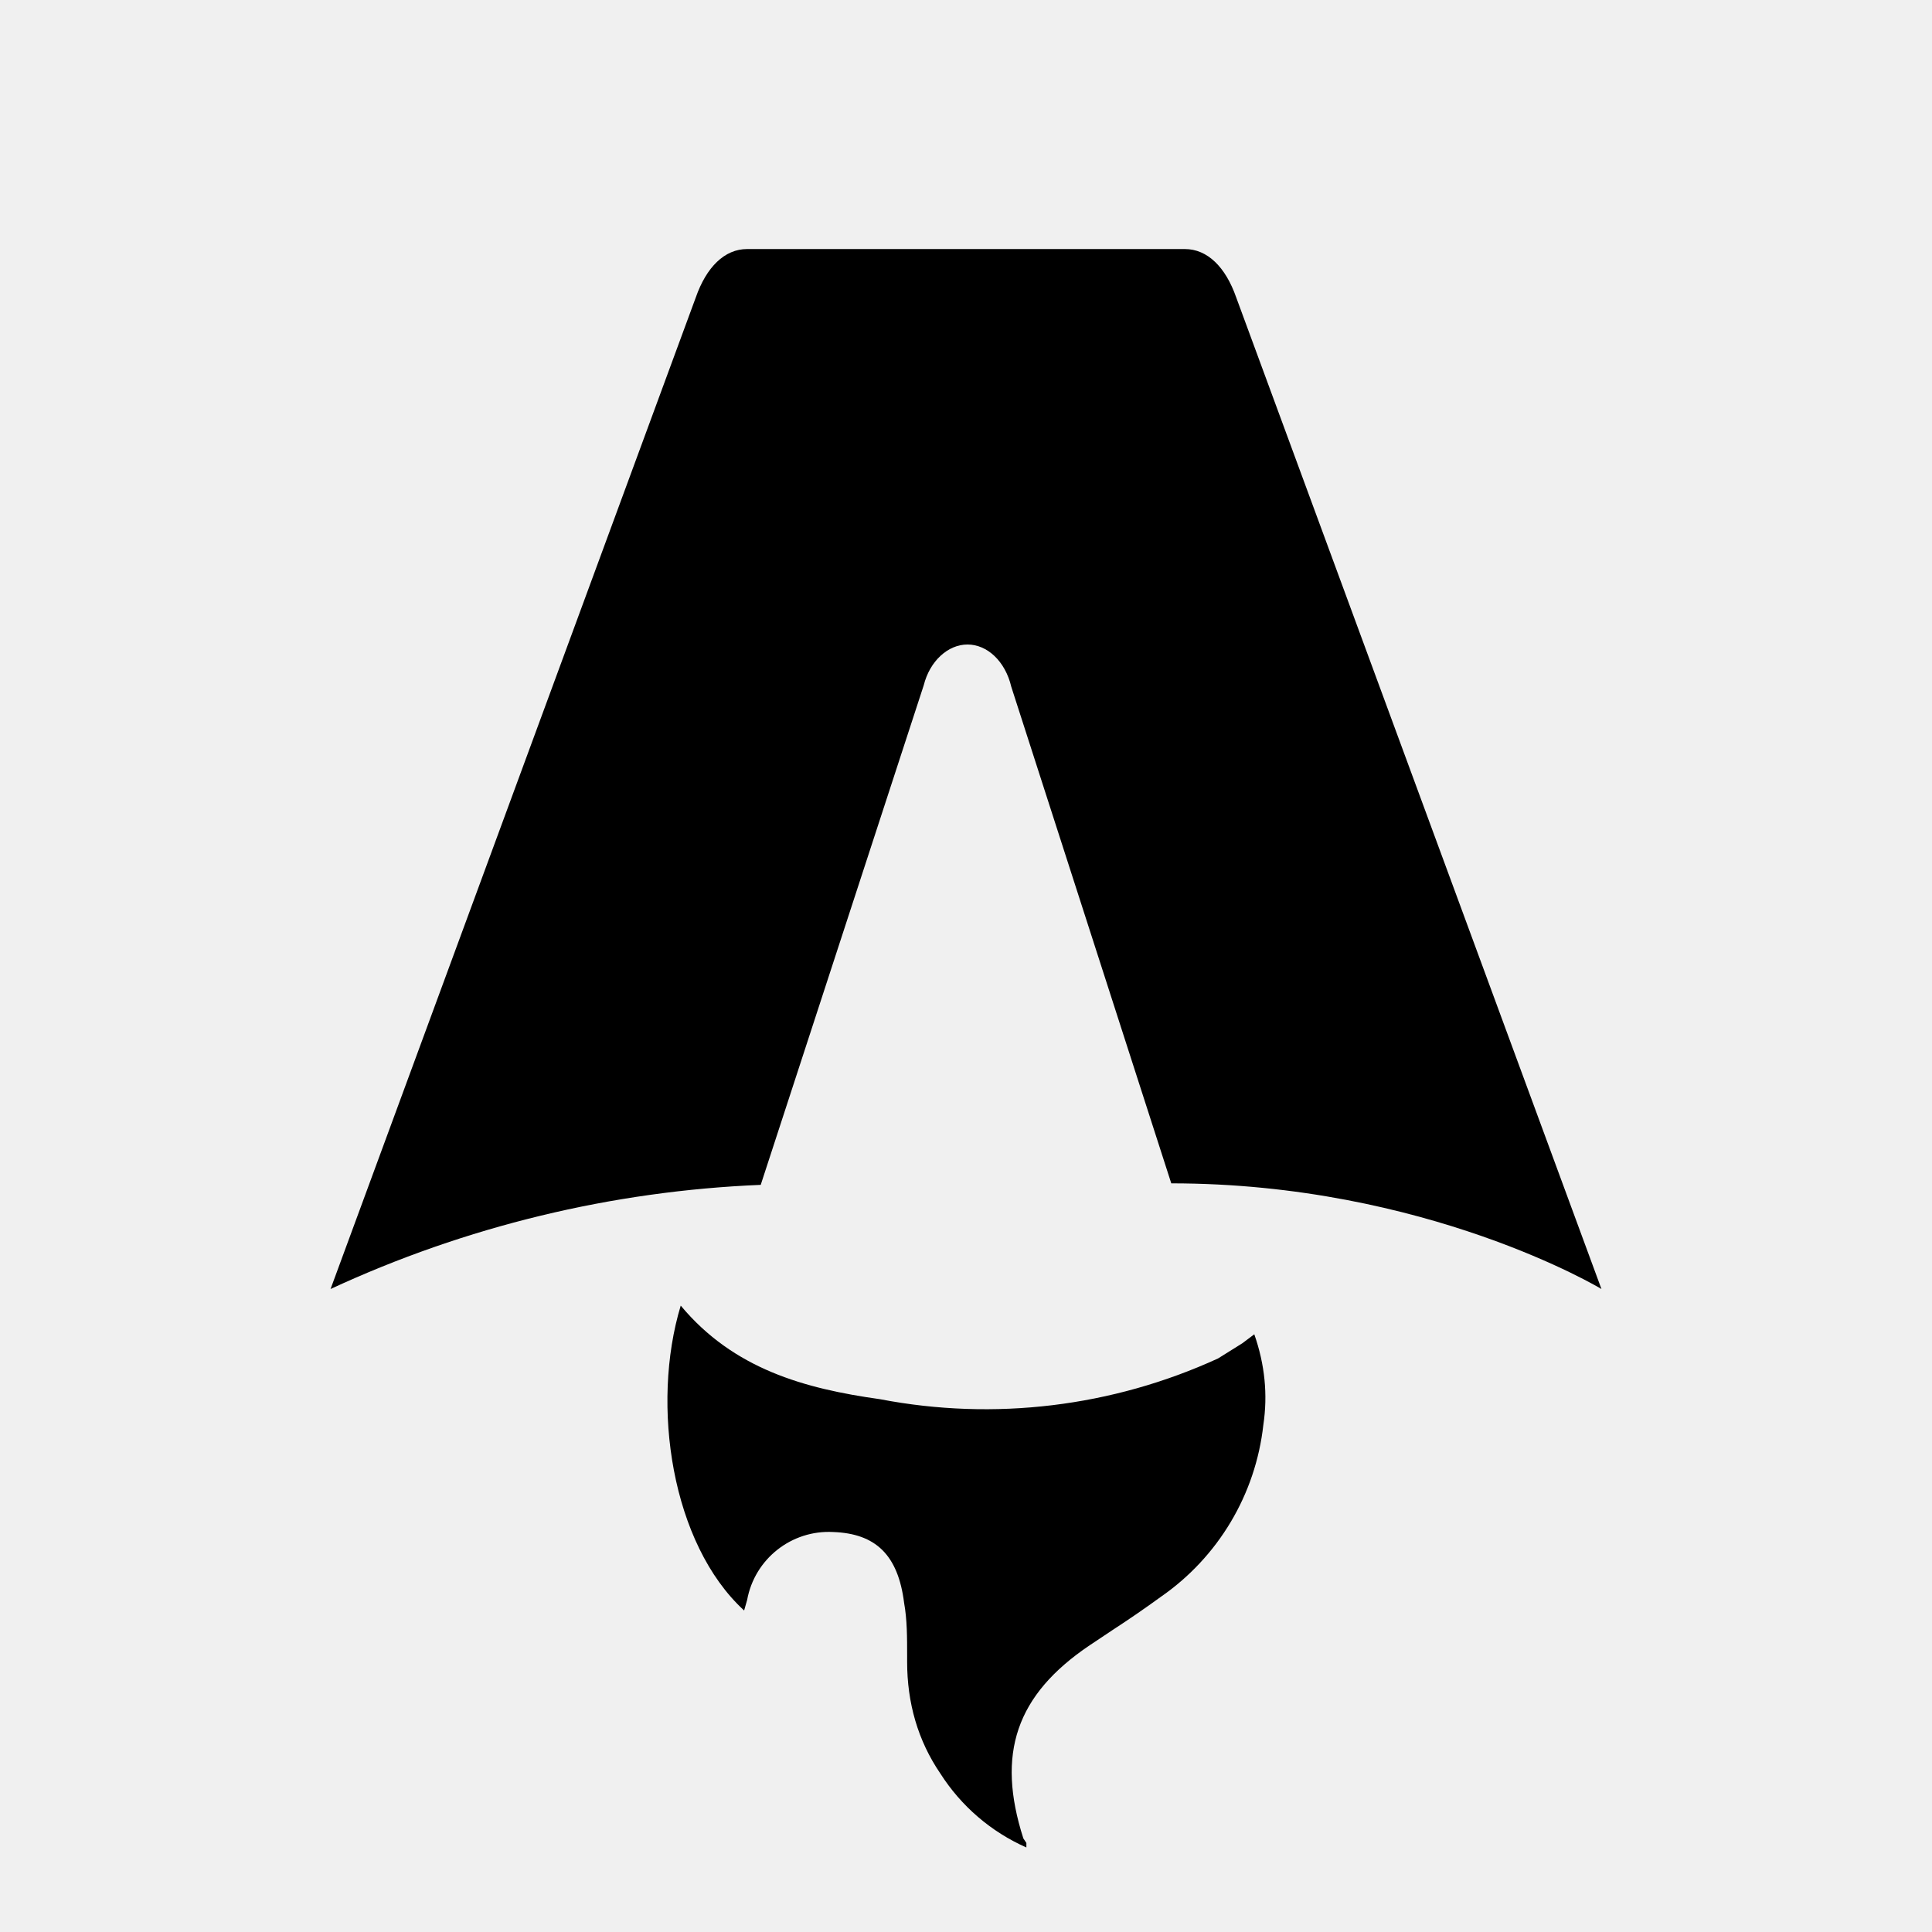
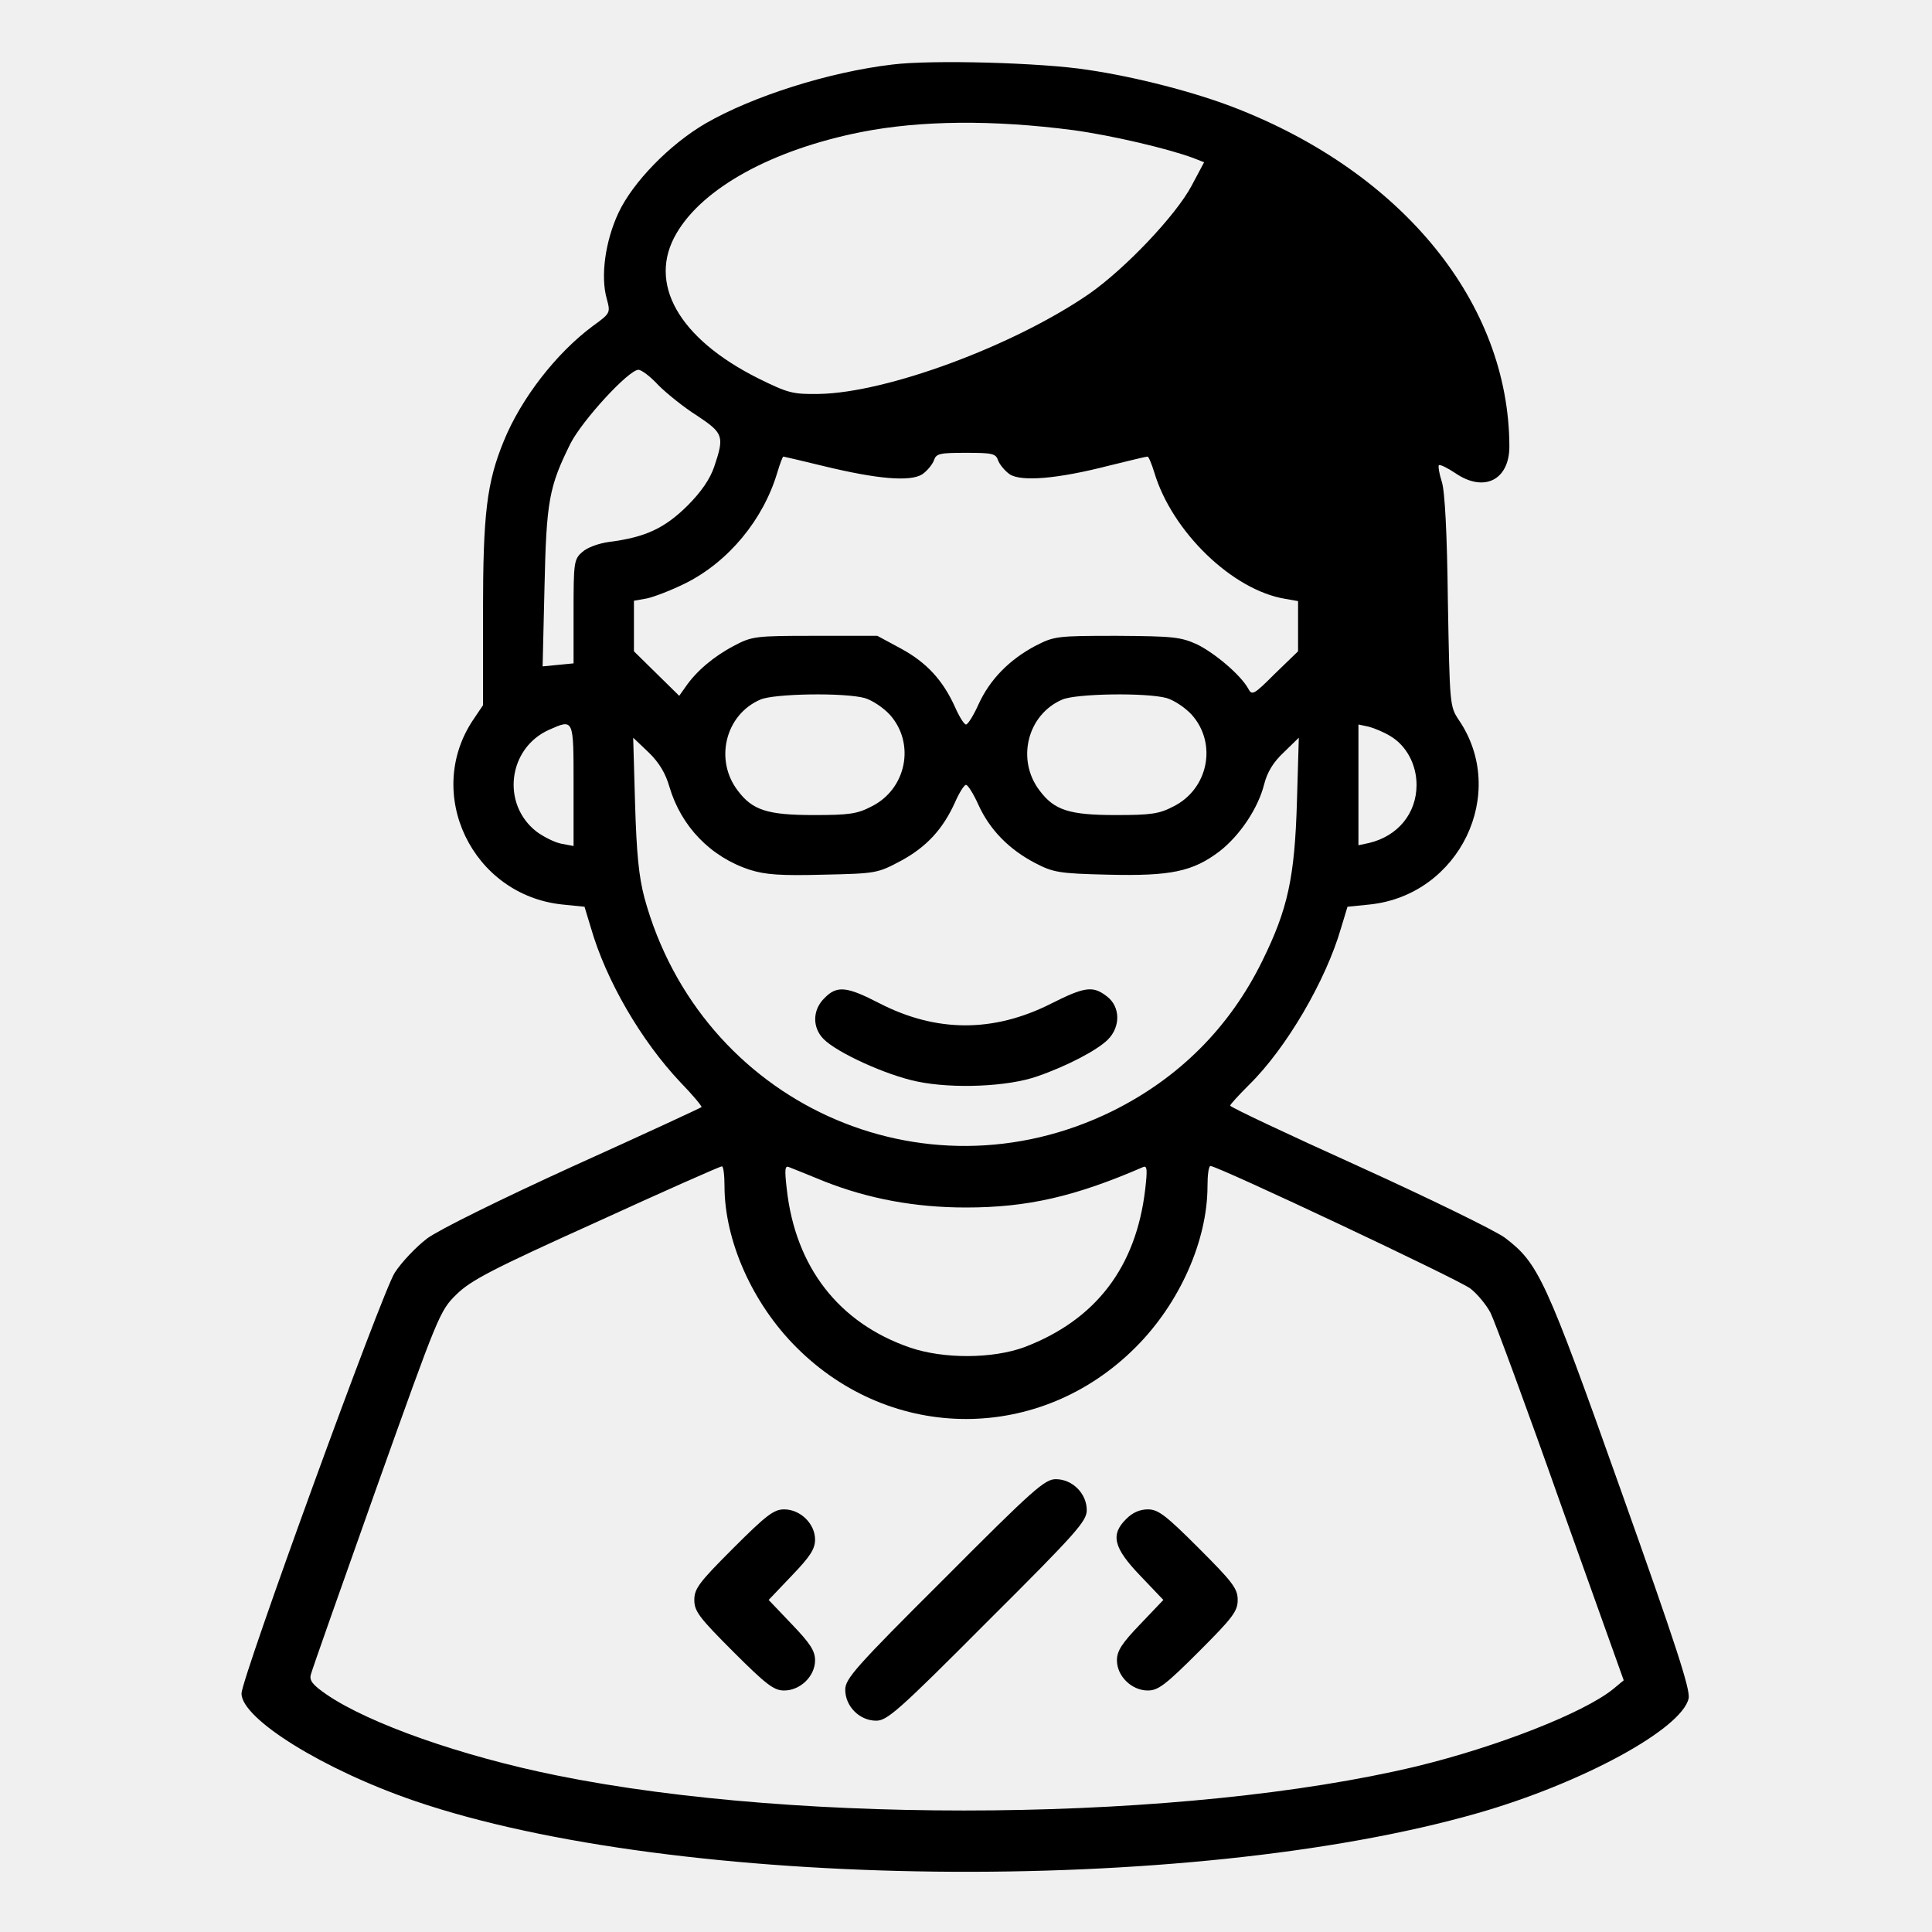
- <svg xmlns="http://www.w3.org/2000/svg" fill="none" viewBox="0 0 128 128">
-   <path d="M50.4 78.5a75.1 75.1 0 0 0-28.5 6.9l24.2-65.7c.7-2 1.9-3.2 3.4-3.2h29c1.5 0 2.7 1.2 3.4 3.2l24.2 65.7s-11.6-7-28.5-7L67 45.5c-.4-1.7-1.6-2.8-2.9-2.8-1.3 0-2.5 1.1-2.9 2.7L50.4 78.5Zm-1.1 28.2Zm-4.2-20.2c-2 6.6-.6 15.8 4.2 20.2a17.5 17.5 0 0 1 .2-.7 5.5 5.5 0 0 1 5.7-4.5c2.8.1 4.3 1.5 4.7 4.7.2 1.1.2 2.3.2 3.5v.4c0 2.7.7 5.2 2.2 7.4a13 13 0 0 0 5.7 4.9v-.3l-.2-.3c-1.8-5.6-.5-9.5 4.4-12.8l1.5-1a73 73 0 0 0 3.2-2.2 16 16 0 0 0 6.8-11.4c.3-2 .1-4-.6-6l-.8.6-1.6 1a37 37 0 0 1-22.4 2.7c-5-.7-9.7-2-13.2-6.2Z" />
-   <style>
-         path { fill: #000; }
-         @media (prefers-color-scheme: dark) {
-             path { fill: #FFF; }
-         }
-     </style>
+ <svg xmlns="http://www.w3.org/2000/svg" version="1.0" width="512pt" height="512pt" viewBox="0 0 512 512" preserveAspectRatio="xMidYMid meet">
+   <g transform="translate(0,512) scale(0.1,-0.1)" fill="#000000" stroke="none">
+     <path d="M2365 4949 c-169 -20 -370 -84 -495 -156 -96 -56 -193 -156 -231 -237 -35 -75 -48 -168 -31 -228 10 -37 10 -38 -37 -72 -97 -72 -190 -192 -236 -305 -45 -110 -55 -192 -55 -455 l0 -245 -25 -37 c-133 -196 -4 -466 235 -491 l59 -6 17 -56 c40 -139 133 -299 237 -409 33 -34 58 -64 56 -66 -2 -2 -155 -73 -339 -156 -195 -89 -357 -169 -388 -192 -29 -22 -68 -63 -86 -91 -34 -53 -406 -1075 -406 -1115 0 -67 217 -202 460 -285 691 -236 2047 -252 2816 -32 276 79 541 223 559 304 5 23 -33 140 -180 553 -200 563 -218 600 -307 668 -26 19 -200 104 -387 189 -188 85 -341 157 -341 161 0 3 23 28 50 55 99 97 204 277 244 416 l17 56 59 6 c238 25 368 295 236 489 -24 36 -24 40 -29 315 -2 179 -8 292 -16 316 -7 22 -10 41 -8 44 3 3 23 -7 44 -21 76 -52 143 -18 143 71 -1 379 -282 725 -729 898 -106 41 -260 81 -389 100 -122 19 -412 27 -517 14z m480 -174 c102 -14 251 -49 318 -74 l28 -11 -33 -62 c-42 -79 -176 -220 -272 -287 -199 -137 -535 -262 -716 -265 -69 -1 -81 2 -160 41 -212 106 -295 253 -217 385 70 120 253 221 489 268 157 31 349 33 563 5z m-1100 -676 c22 -22 68 -59 103 -81 69 -46 72 -54 45 -134 -11 -33 -34 -67 -72 -105 -60 -59 -111 -83 -206 -95 -29 -4 -59 -15 -72 -27 -22 -19 -23 -28 -23 -158 l0 -137 -41 -4 -41 -4 5 211 c5 228 12 265 69 380 32 62 154 195 180 195 8 0 32 -18 53 -41z m900 -199 c4 -11 18 -28 31 -37 31 -20 127 -12 263 23 53 13 98 24 102 24 3 0 11 -19 18 -42 47 -157 207 -312 347 -335 l34 -6 0 -66 0 -67 -61 -59 c-56 -56 -61 -59 -71 -40 -20 36 -87 93 -135 117 -44 20 -63 22 -213 23 -161 0 -166 -1 -217 -27 -69 -37 -120 -89 -150 -155 -13 -29 -28 -53 -33 -53 -5 0 -18 21 -29 46 -32 71 -75 118 -143 155 l-63 34 -165 0 c-159 0 -167 -1 -216 -27 -53 -28 -99 -67 -127 -108 l-17 -24 -60 59 -60 59 0 67 0 67 34 6 c19 4 66 22 104 41 113 57 205 168 242 293 7 23 14 42 16 42 1 0 49 -11 106 -25 144 -35 230 -42 262 -22 13 9 27 26 31 37 6 18 15 20 85 20 70 0 79 -2 85 -20z m-353 -630 c20 -6 50 -26 67 -45 67 -76 43 -196 -49 -242 -38 -20 -60 -23 -153 -23 -124 0 -163 13 -202 65 -62 81 -33 201 60 241 36 16 223 19 277 4z m800 0 c20 -6 50 -26 67 -45 67 -76 43 -196 -49 -242 -38 -20 -60 -23 -153 -23 -124 0 -163 13 -202 65 -62 81 -33 201 60 241 36 16 223 19 277 4z m-1572 -231 l0 -161 -32 6 c-17 3 -47 18 -66 32 -94 73 -76 221 33 270 66 29 65 31 65 -147z m2165 130 c42 -25 69 -75 69 -129 0 -76 -50 -136 -126 -154 l-28 -6 0 160 0 160 28 -6 c15 -4 41 -15 57 -25z m-1911 -134 c31 -105 109 -186 213 -220 41 -13 81 -16 195 -13 141 3 144 4 206 37 68 37 111 84 143 155 11 25 24 46 29 46 5 0 20 -24 33 -53 30 -66 81 -118 150 -154 48 -25 63 -28 194 -31 165 -4 224 8 295 62 54 42 102 114 118 177 8 32 24 59 52 85 l40 39 -5 -170 c-6 -201 -24 -284 -92 -422 -87 -177 -222 -311 -398 -398 -501 -246 -1090 22 -1239 565 -15 57 -21 116 -25 250 l-5 175 41 -39 c28 -27 45 -56 55 -91z m146 -1058 c0 -145 74 -311 190 -427 253 -254 647 -254 900 0 116 116 190 282 190 427 0 29 3 53 8 53 21 -1 662 -303 689 -325 18 -14 42 -43 53 -64 11 -22 95 -249 186 -507 l167 -467 -29 -24 c-79 -63 -306 -152 -520 -204 -610 -146 -1623 -157 -2279 -24 -252 51 -496 137 -609 214 -38 26 -47 38 -42 54 3 12 81 233 173 492 165 462 168 471 213 515 38 37 93 66 370 191 179 82 328 148 333 148 4 1 7 -23 7 -52z m265 12 c117 -46 240 -69 375 -69 163 0 289 29 469 107 11 5 12 -6 6 -58 -24 -207 -131 -347 -320 -419 -84 -31 -214 -32 -304 -1 -188 65 -303 213 -326 420 -6 52 -5 63 6 58 8 -3 50 -20 94 -38z" />
+     <path d="M2185 2475 c-32 -31 -33 -78 -2 -109 36 -36 165 -95 247 -112 95 -20 242 -14 320 14 78 27 158 69 186 97 34 34 33 87 -2 114 -37 29 -58 27 -149 -19 -153 -77 -304 -76 -454 1 -87 45 -113 48 -146 14z" />
+     <path d="M2503 937 c-237 -236 -263 -266 -263 -295 0 -44 38 -82 82 -82 29 0 59 26 295 263 237 236 263 266 263 295 0 44 -38 82 -82 82 -29 0 -59 -26 -295 -263z" />
+     <path d="M1943 1017 c-90 -90 -103 -107 -103 -137 0 -30 13 -47 103 -137 88 -88 108 -103 135 -103 43 0 82 38 82 80 0 25 -13 45 -62 96 l-61 64 61 64 c49 51 62 71 62 96 0 42 -39 80 -82 80 -27 0 -47 -15 -135 -103z" />
+     <path d="M2985 1095 c-43 -42 -34 -77 37 -151 l61 -64 -61 -64 c-49 -51 -62 -71 -62 -96 0 -42 39 -80 82 -80 27 0 47 15 135 103 90 90 103 107 103 137 0 30 -13 47 -103 137 -88 88 -108 103 -135 103 -22 0 -41 -9 -57 -25z" />
+   </g>
</svg>
